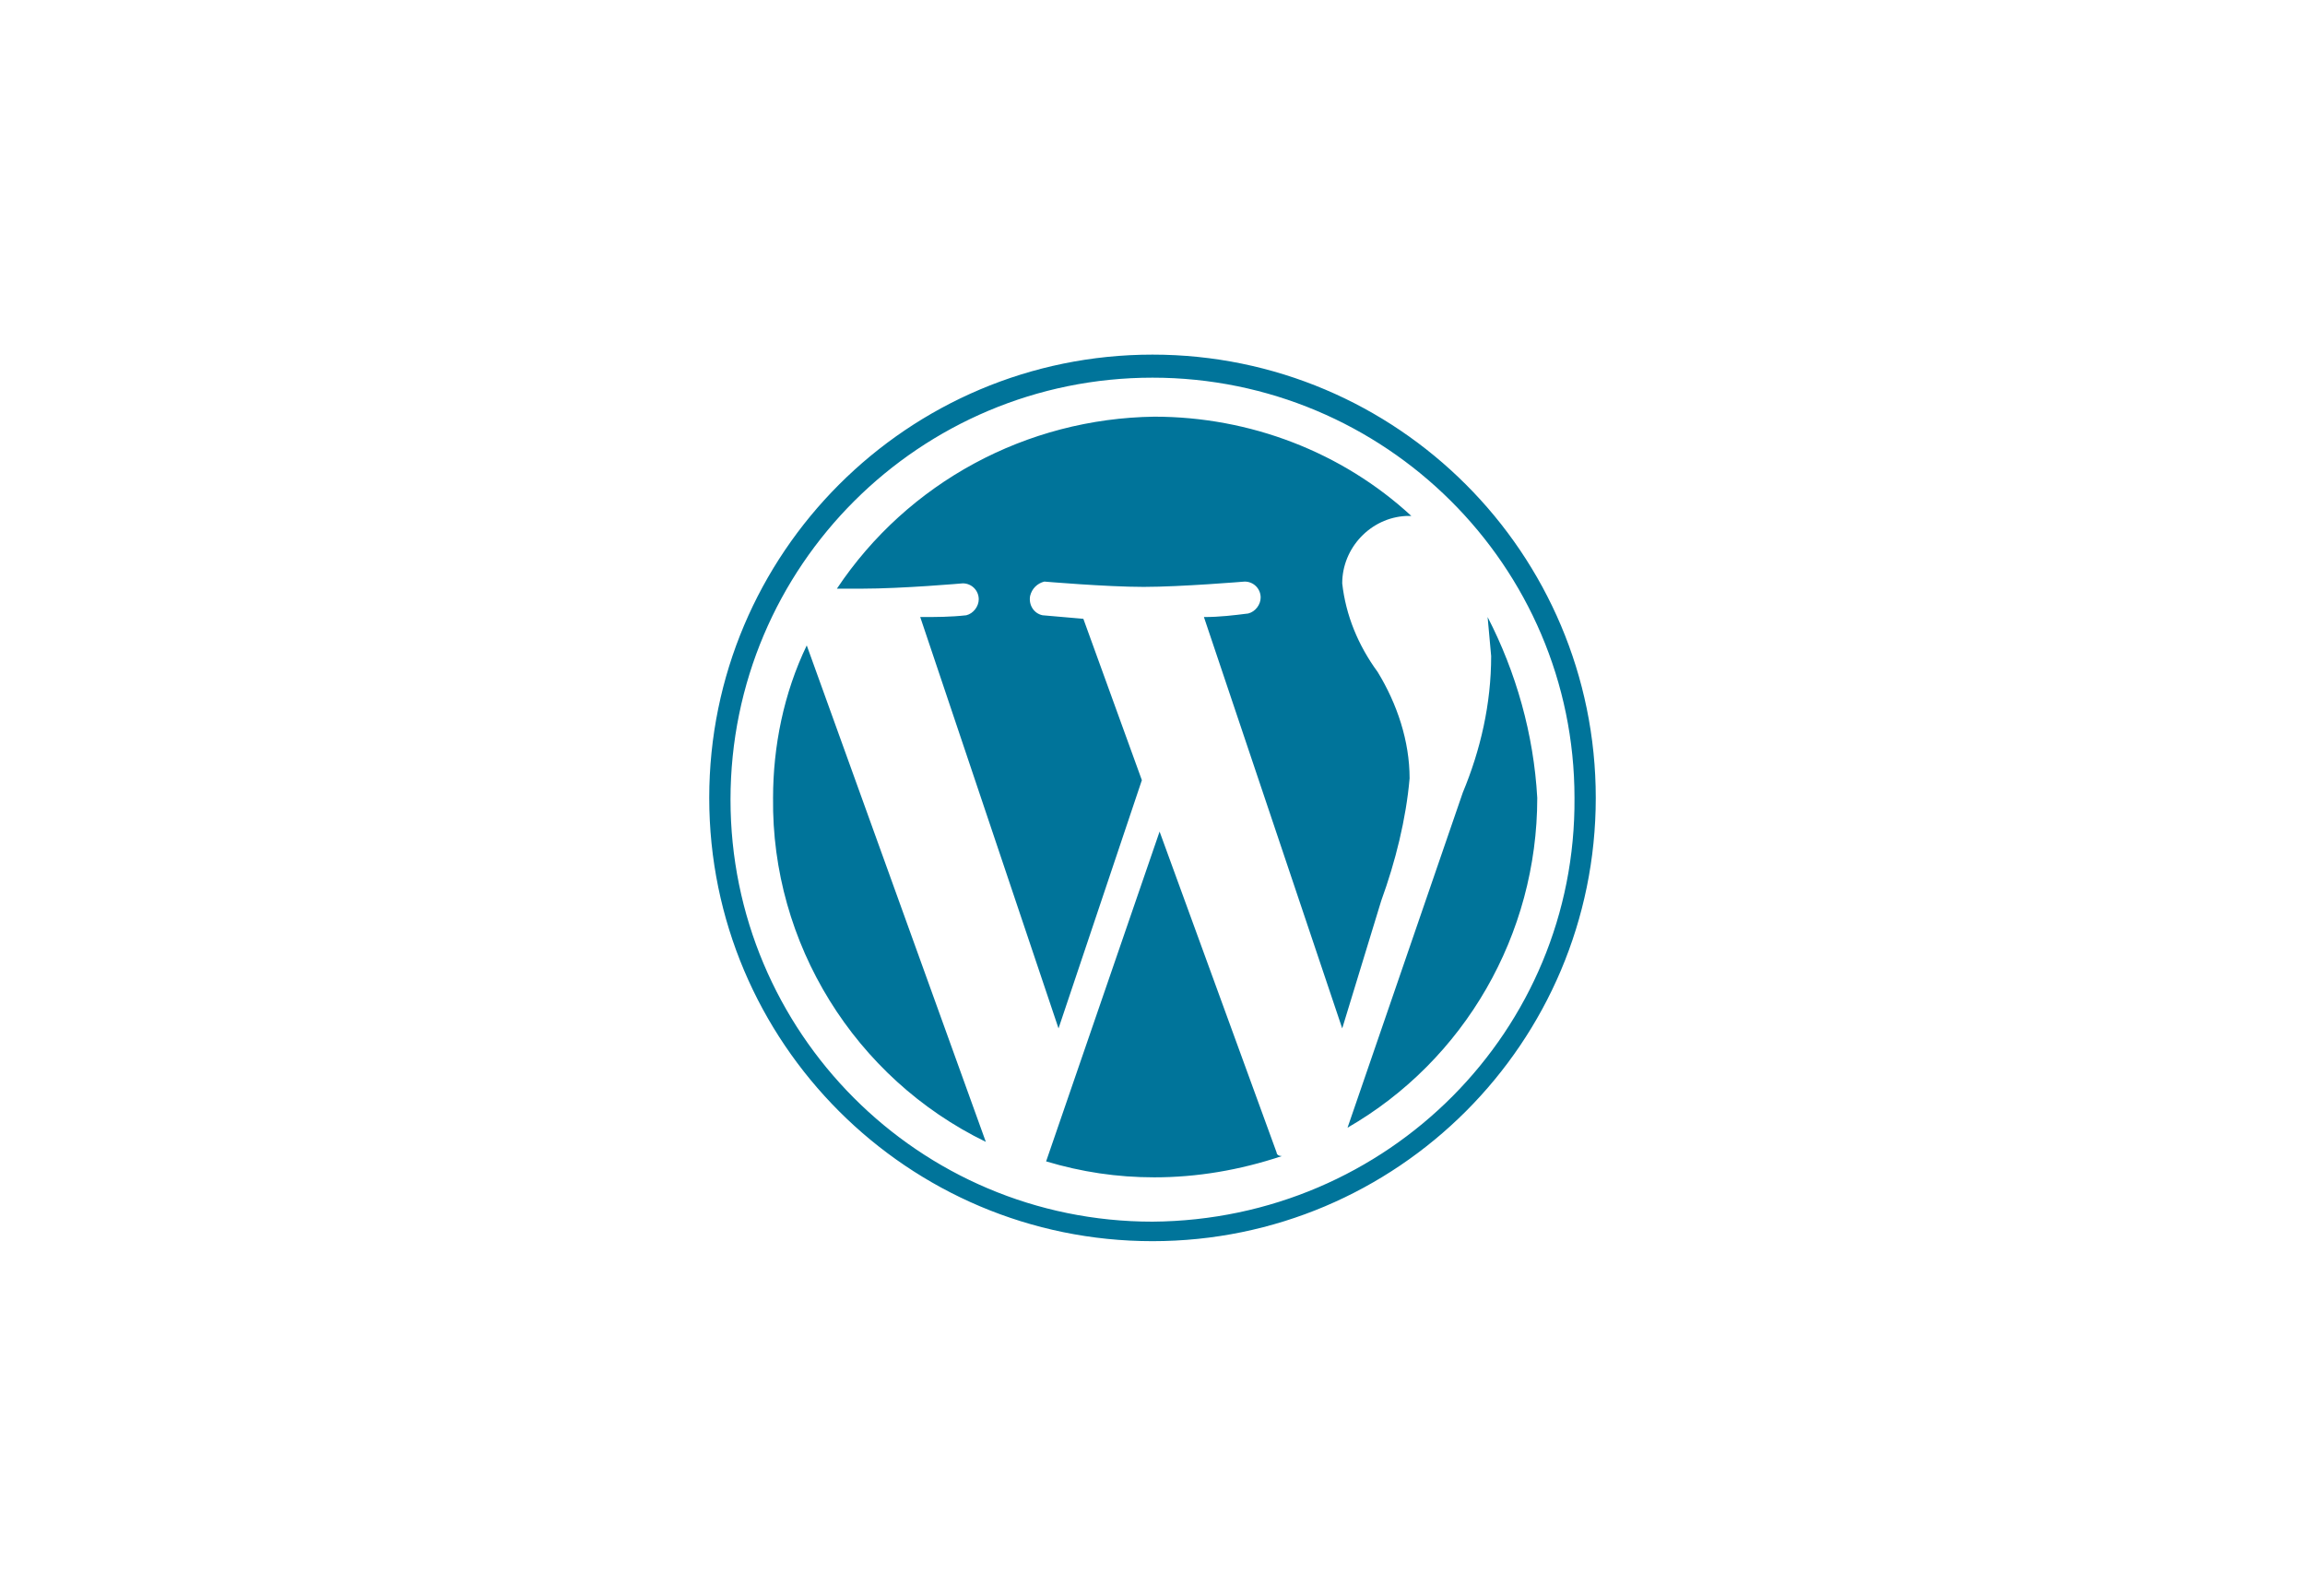
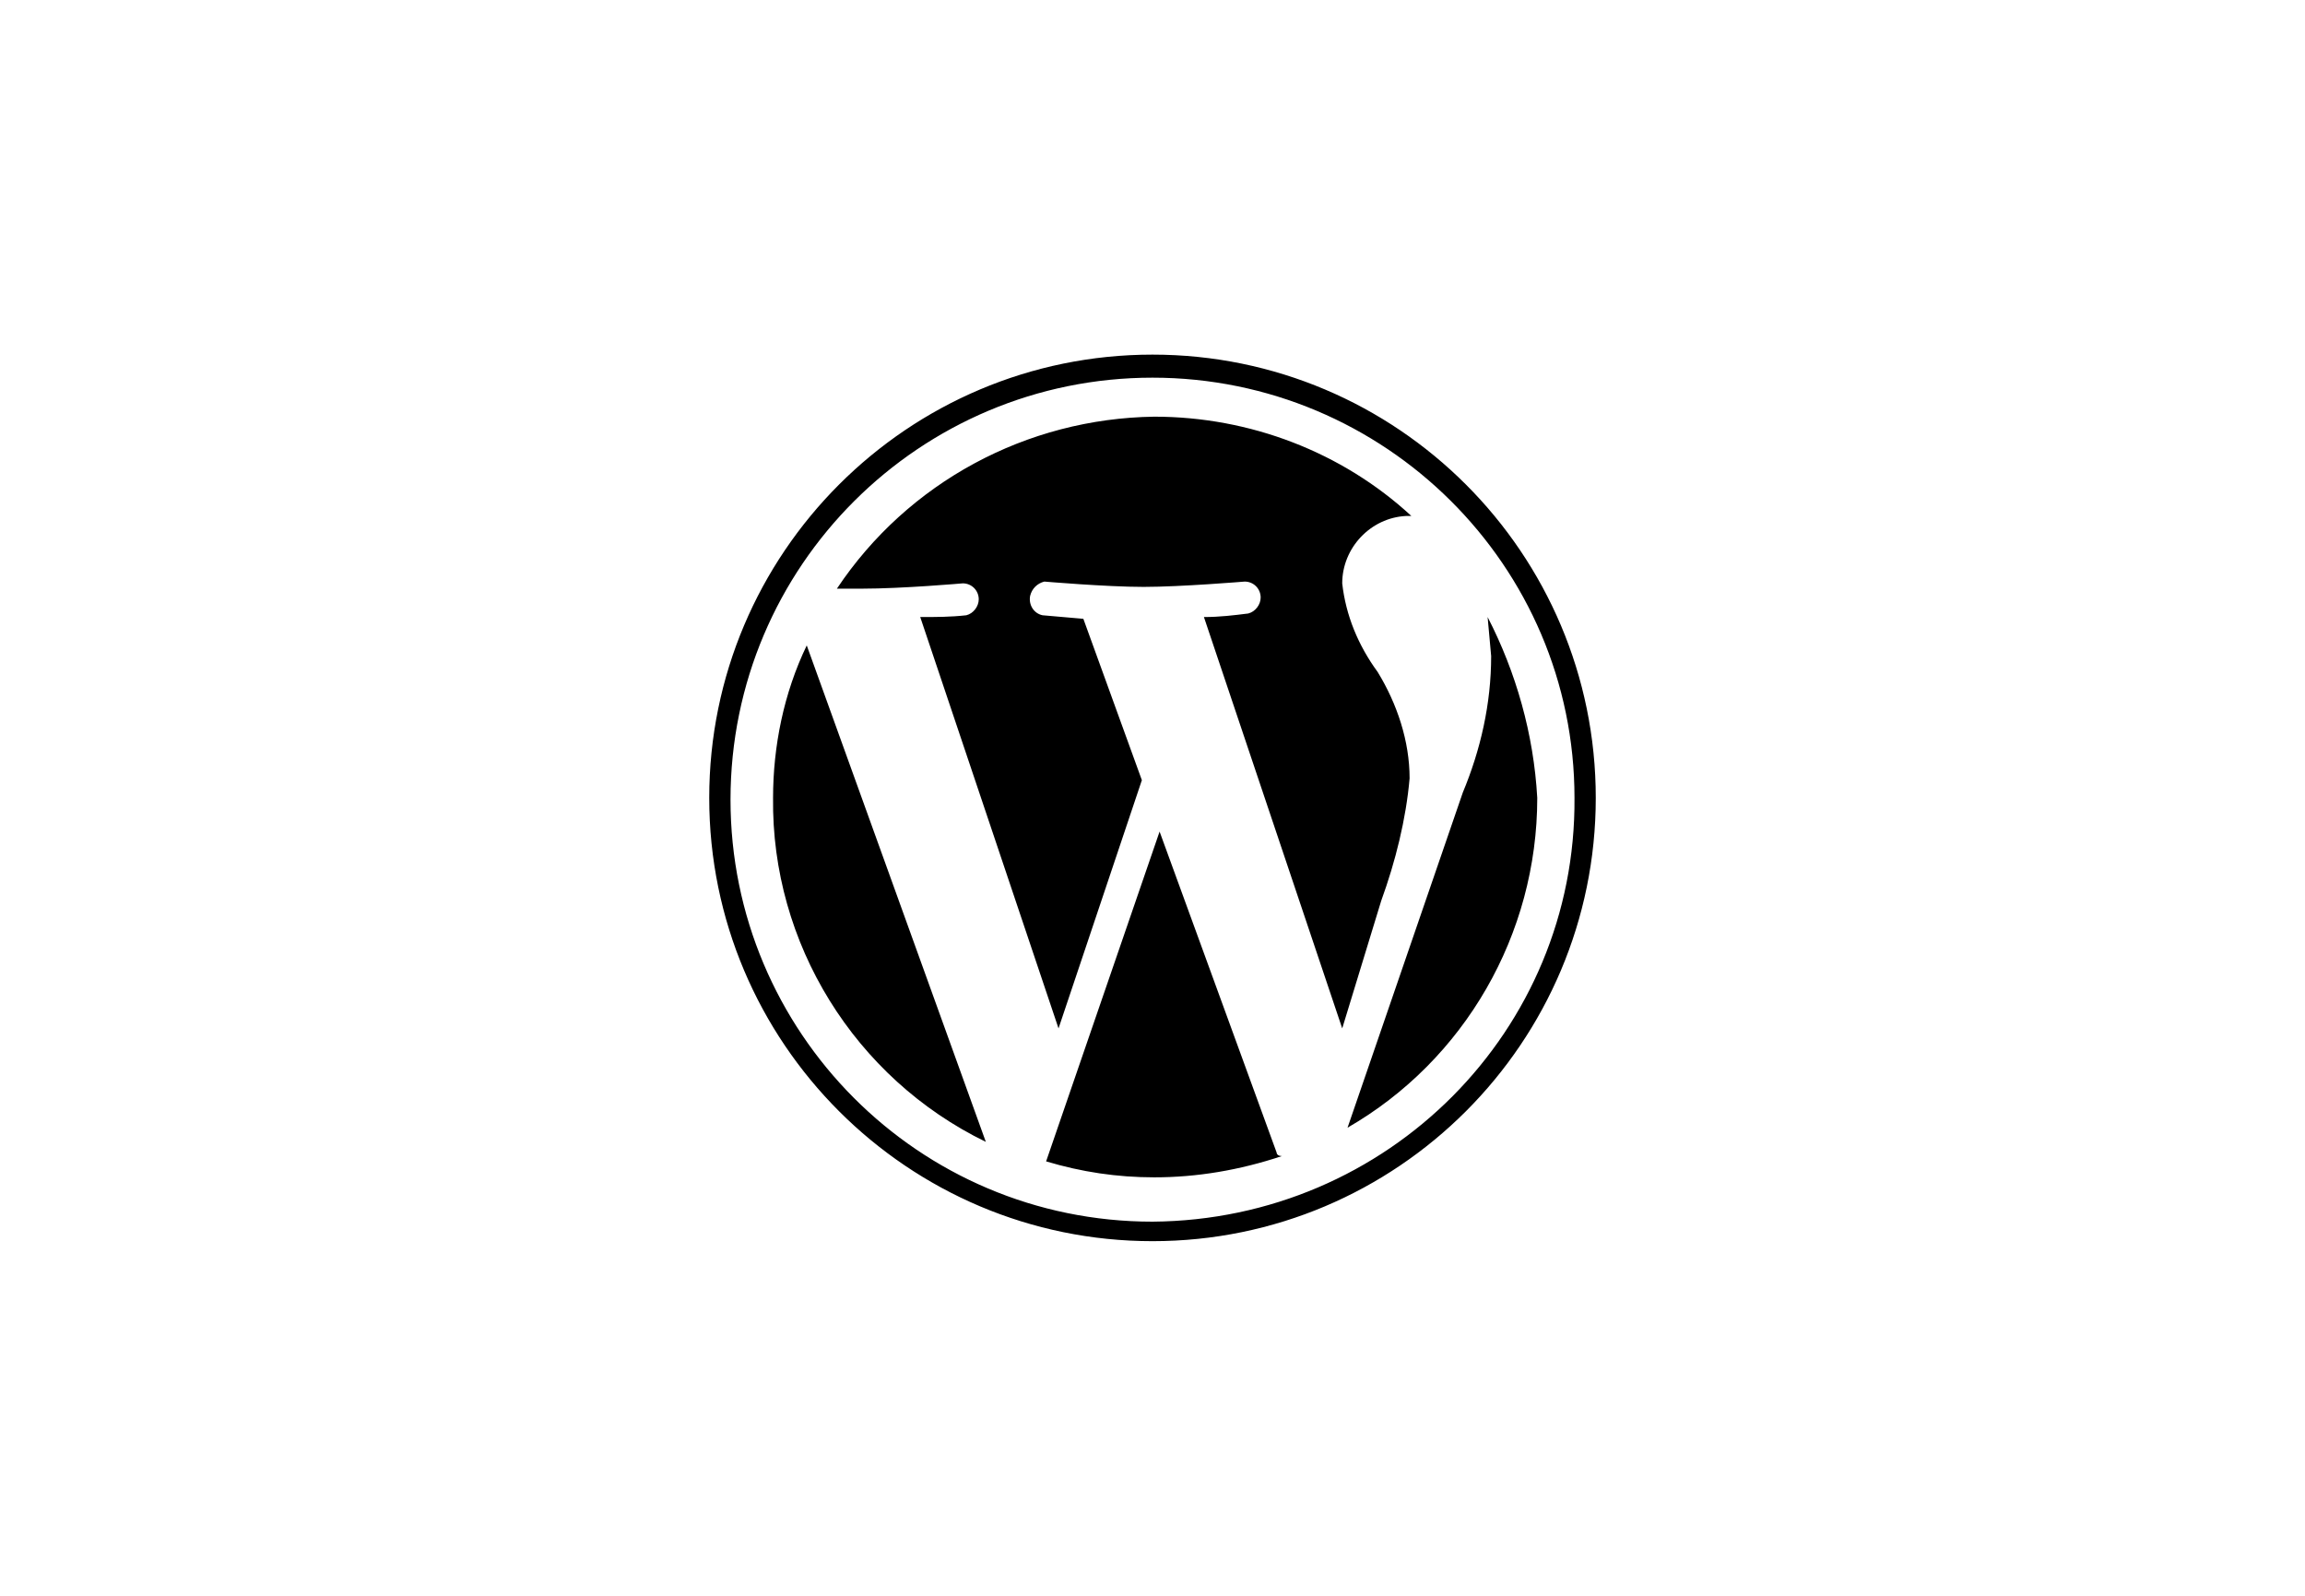
<svg xmlns="http://www.w3.org/2000/svg" version="1.1" id="Layer_1" x="0px" y="0px" viewBox="0 0 130 90" style="enable-background:new 0 0 130 90;" xml:space="preserve">
  <style type="text/css">
	.st0{fill:#00749A;}
</style>
  <g id="Layer_2_1_">
    <g id="Wordpress">
-       <path class="st0" d="M43.6,45c-0.1,8.2,4.6,15.8,12,19.4l-10.1-28C44.2,39.1,43.6,42.1,43.6,45L43.6,45z M79.5,43.9    c0-2.1-0.7-4.2-1.8-6c-1.1-1.5-1.8-3.2-2-5c0-2,1.6-3.7,3.6-3.8h0.3c-3.9-3.6-9.1-5.6-14.5-5.6c-7.2,0.1-13.9,3.7-17.9,9.7h1.4    c2.3,0,5.7-0.3,5.7-0.3c0.5,0,0.9,0.4,0.9,0.9c0,0.4-0.3,0.8-0.7,0.9c-0.9,0.1-1.7,0.1-2.6,0.1l7.8,23.2l4.7-14l-3.3-9.1l-2.3-0.2    c-0.5-0.1-0.8-0.6-0.7-1.1c0.1-0.4,0.4-0.7,0.8-0.8c0,0,3.5,0.3,5.6,0.3c2.1,0,5.7-0.3,5.7-0.3c0.5,0,0.9,0.4,0.9,0.9    c0,0.4-0.3,0.8-0.7,0.9c-0.8,0.1-1.6,0.2-2.5,0.2L75.7,58l2.2-7.2C78.7,48.6,79.3,46.2,79.5,43.9L79.5,43.9z M65.4,46.9L59,65.5    c2,0.6,4,0.9,6.1,0.9c2.4,0,4.8-0.4,7.2-1.2C72.1,65.2,72,65.1,72,65L65.4,46.9z M83.9,34.8l0.2,2.2c0,2.7-0.6,5.3-1.6,7.7    l-6.5,18.9c6.6-3.8,10.7-10.9,10.7-18.6C86.5,41.4,85.5,37.9,83.9,34.8L83.9,34.8z M65,20c-13.8,0-25,11.2-25,25    c0,13.8,11.2,25,25,25s25-11.2,25-25c0,0,0,0,0,0C90,31.2,78.8,20,65,20z M65,68.9c-13.2,0-23.8-10.7-23.8-23.8    c0-13.2,10.7-23.8,23.8-23.8c13.1,0,23.8,10.6,23.8,23.7C88.9,58.1,78.3,68.8,65,68.9C65.1,68.9,65,68.9,65,68.9z" />
+       <path className="st0" d="M43.6,45c-0.1,8.2,4.6,15.8,12,19.4l-10.1-28C44.2,39.1,43.6,42.1,43.6,45L43.6,45z M79.5,43.9    c0-2.1-0.7-4.2-1.8-6c-1.1-1.5-1.8-3.2-2-5c0-2,1.6-3.7,3.6-3.8h0.3c-3.9-3.6-9.1-5.6-14.5-5.6c-7.2,0.1-13.9,3.7-17.9,9.7h1.4    c2.3,0,5.7-0.3,5.7-0.3c0.5,0,0.9,0.4,0.9,0.9c0,0.4-0.3,0.8-0.7,0.9c-0.9,0.1-1.7,0.1-2.6,0.1l7.8,23.2l4.7-14l-3.3-9.1l-2.3-0.2    c-0.5-0.1-0.8-0.6-0.7-1.1c0.1-0.4,0.4-0.7,0.8-0.8c0,0,3.5,0.3,5.6,0.3c2.1,0,5.7-0.3,5.7-0.3c0.5,0,0.9,0.4,0.9,0.9    c0,0.4-0.3,0.8-0.7,0.9c-0.8,0.1-1.6,0.2-2.5,0.2L75.7,58l2.2-7.2C78.7,48.6,79.3,46.2,79.5,43.9L79.5,43.9z M65.4,46.9L59,65.5    c2,0.6,4,0.9,6.1,0.9c2.4,0,4.8-0.4,7.2-1.2C72.1,65.2,72,65.1,72,65L65.4,46.9z M83.9,34.8l0.2,2.2c0,2.7-0.6,5.3-1.6,7.7    l-6.5,18.9c6.6-3.8,10.7-10.9,10.7-18.6C86.5,41.4,85.5,37.9,83.9,34.8L83.9,34.8z M65,20c-13.8,0-25,11.2-25,25    c0,13.8,11.2,25,25,25s25-11.2,25-25c0,0,0,0,0,0C90,31.2,78.8,20,65,20z M65,68.9c-13.2,0-23.8-10.7-23.8-23.8    c0-13.2,10.7-23.8,23.8-23.8c13.1,0,23.8,10.6,23.8,23.7C88.9,58.1,78.3,68.8,65,68.9C65.1,68.9,65,68.9,65,68.9z" />
    </g>
  </g>
</svg>
